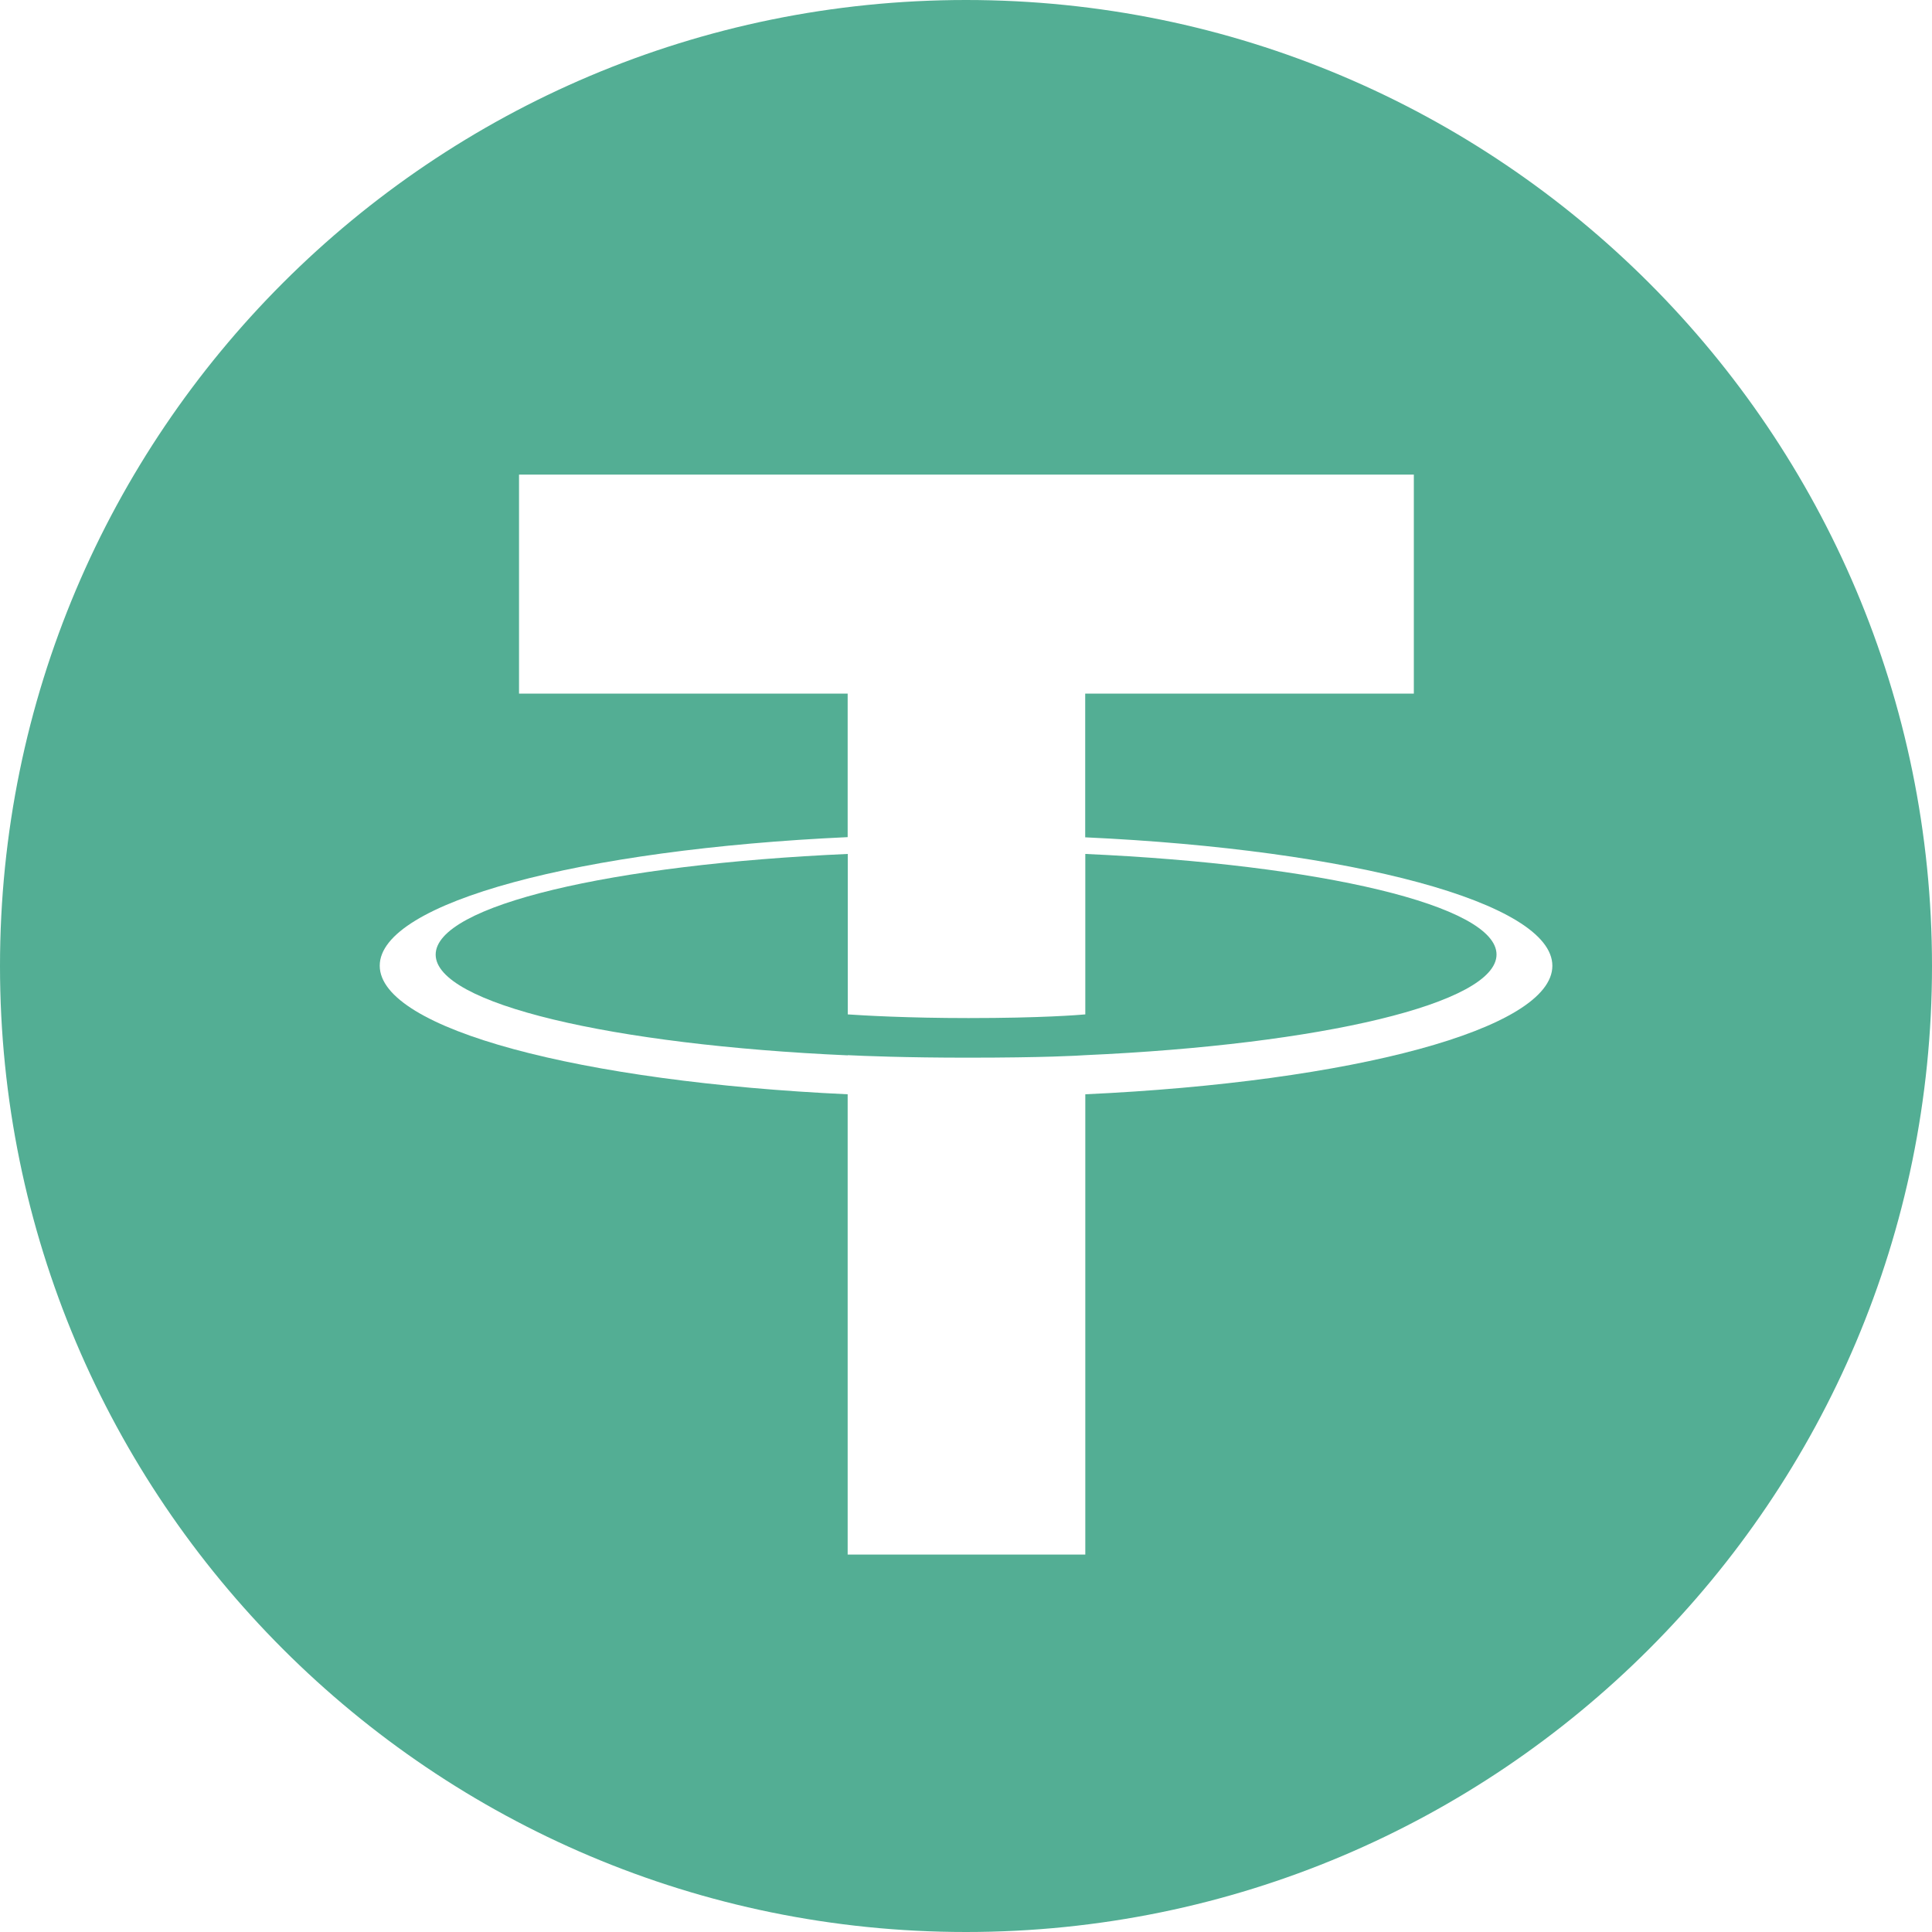
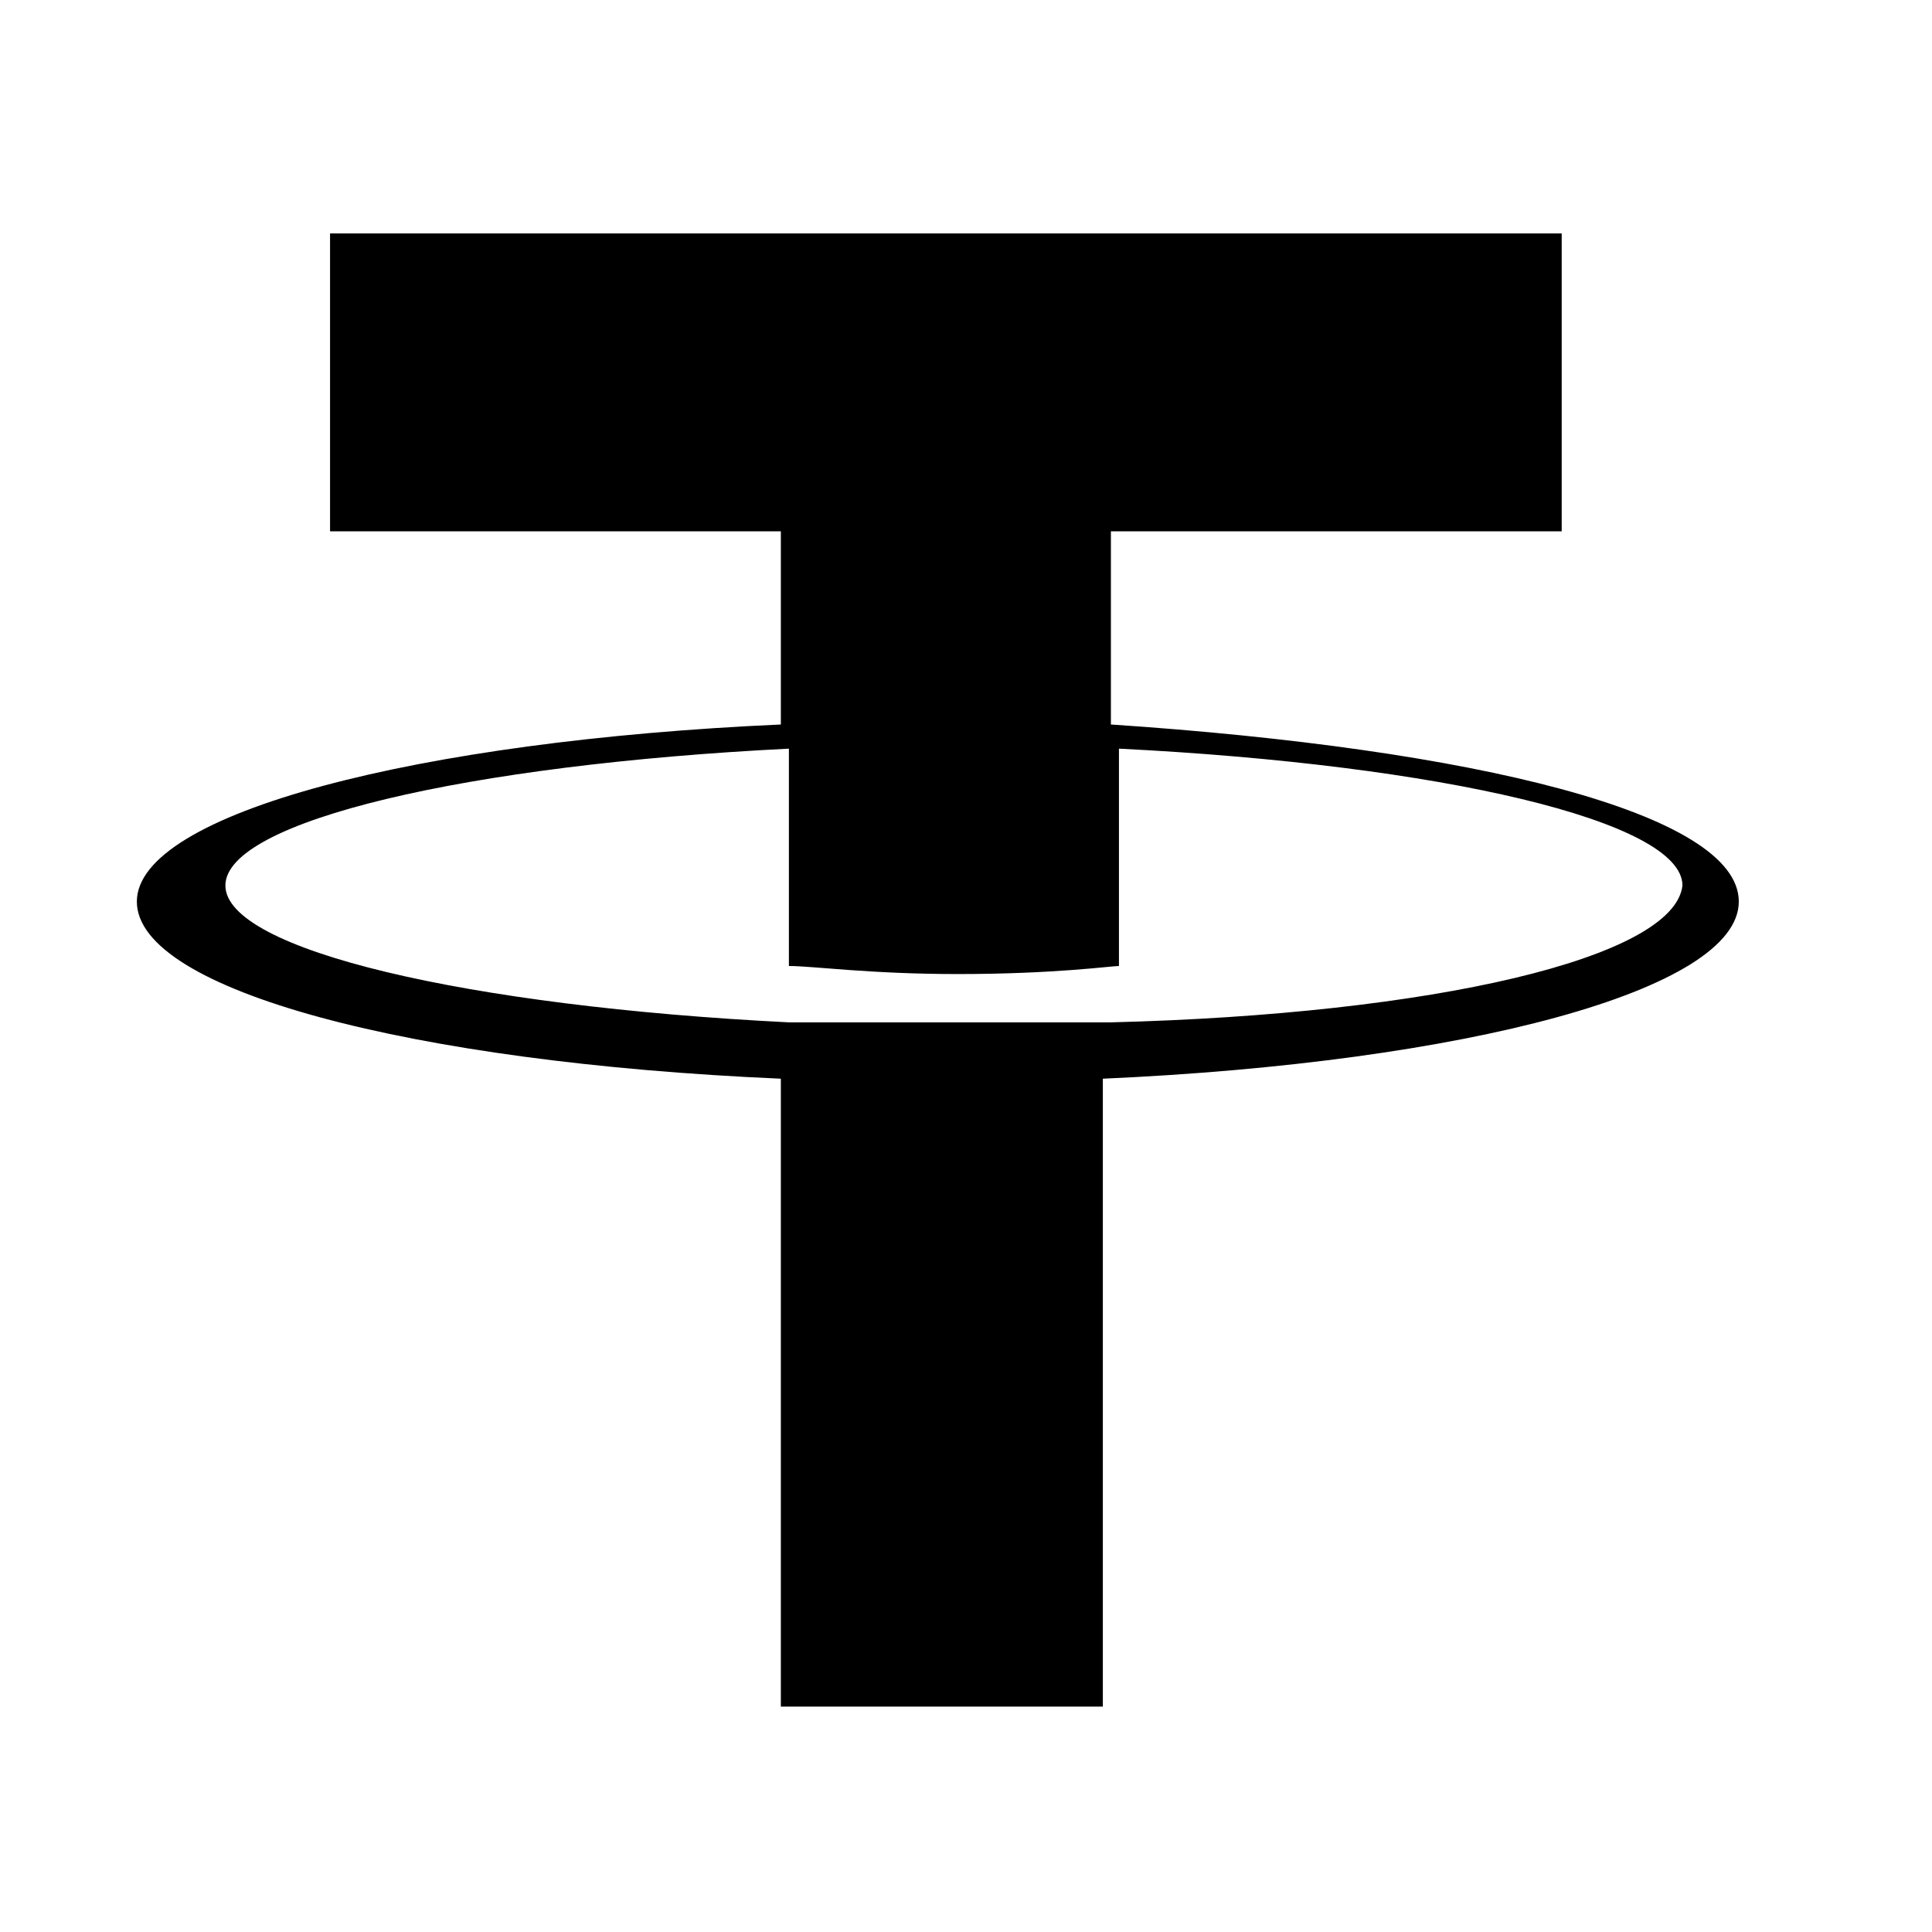
- <svg xmlns="http://www.w3.org/2000/svg" version="1.1" id="Слой_1" x="0px" y="0px" viewBox="0 0 2000 2000" style="enable-background:new 0 0 2000 2000;" xml:space="preserve">
-   <style type="text/css">
- 	.st0{fill:#53AE94;}
- </style>
+ <svg xmlns="http://www.w3.org/2000/svg" version="1.1" id="Layer_1" x="0px" y="0px" viewBox="0 0 24 24" style="enable-background:new 0 0 24 24;" xml:space="preserve">
  <g>
-     <path class="st0" d="M1123.5,884v166.1c-7,0.6-45.1,3.8-121,3.8c-63.2,0-108.9-2.7-124.9-3.8V884C633.4,894.8,451,937.3,451,988.2   s182.3,93.4,426.6,104.3v-0.2c15.7,0.8,60.4,2.6,123.9,2.6c79.4,0,115.1-2.1,122-2.6v0.1l0-0.1c243.7-10.9,425.7-53.5,425.7-104.2   S1367.3,894.9,1123.5,884z" />
-     <path class="st0" d="M1000,0C447.7,0,0,447.6,0,1000s447.8,1000,1000,1000s1000-447.7,1000-1000S1552.3,0,1000,0z M1123.5,1132.8   v476.5h-246v-476.5c-276.4-12.8-484.4-67.5-484.4-133.1S601,879.3,877.5,866.6V718H537.3V491.3h926.3V718h-340.2v148.8l0.1,0   c276,12.7,483.5,67.5,483.5,133S1399.5,1120.1,1123.5,1132.8z" />
+     <path d="M13.8,9L13.8,9l0-2.4h5.6V2.9H4.1v3.7h5.6V9c-4.5,0.2-8,1.1-8,2.2s3.4,2,8,2.2v7.8h4v-7.8c4.5-0.2,7.9-1.1,7.9-2.2   S18.3,9.3,13.8,9z M13.8,12.7c-0.1,0-0.7,0-2,0c-1,0-1.8,0-2,0v0c-4-0.2-7-0.9-7-1.7c0-0.8,3-1.5,7-1.7v2.7c0.3,0,1,0.1,2.1,0.1   c1.2,0,1.9-0.1,2-0.1V9.3c4,0.2,7,0.9,7,1.7C20.8,11.9,17.8,12.6,13.8,12.7z" />
  </g>
</svg>
